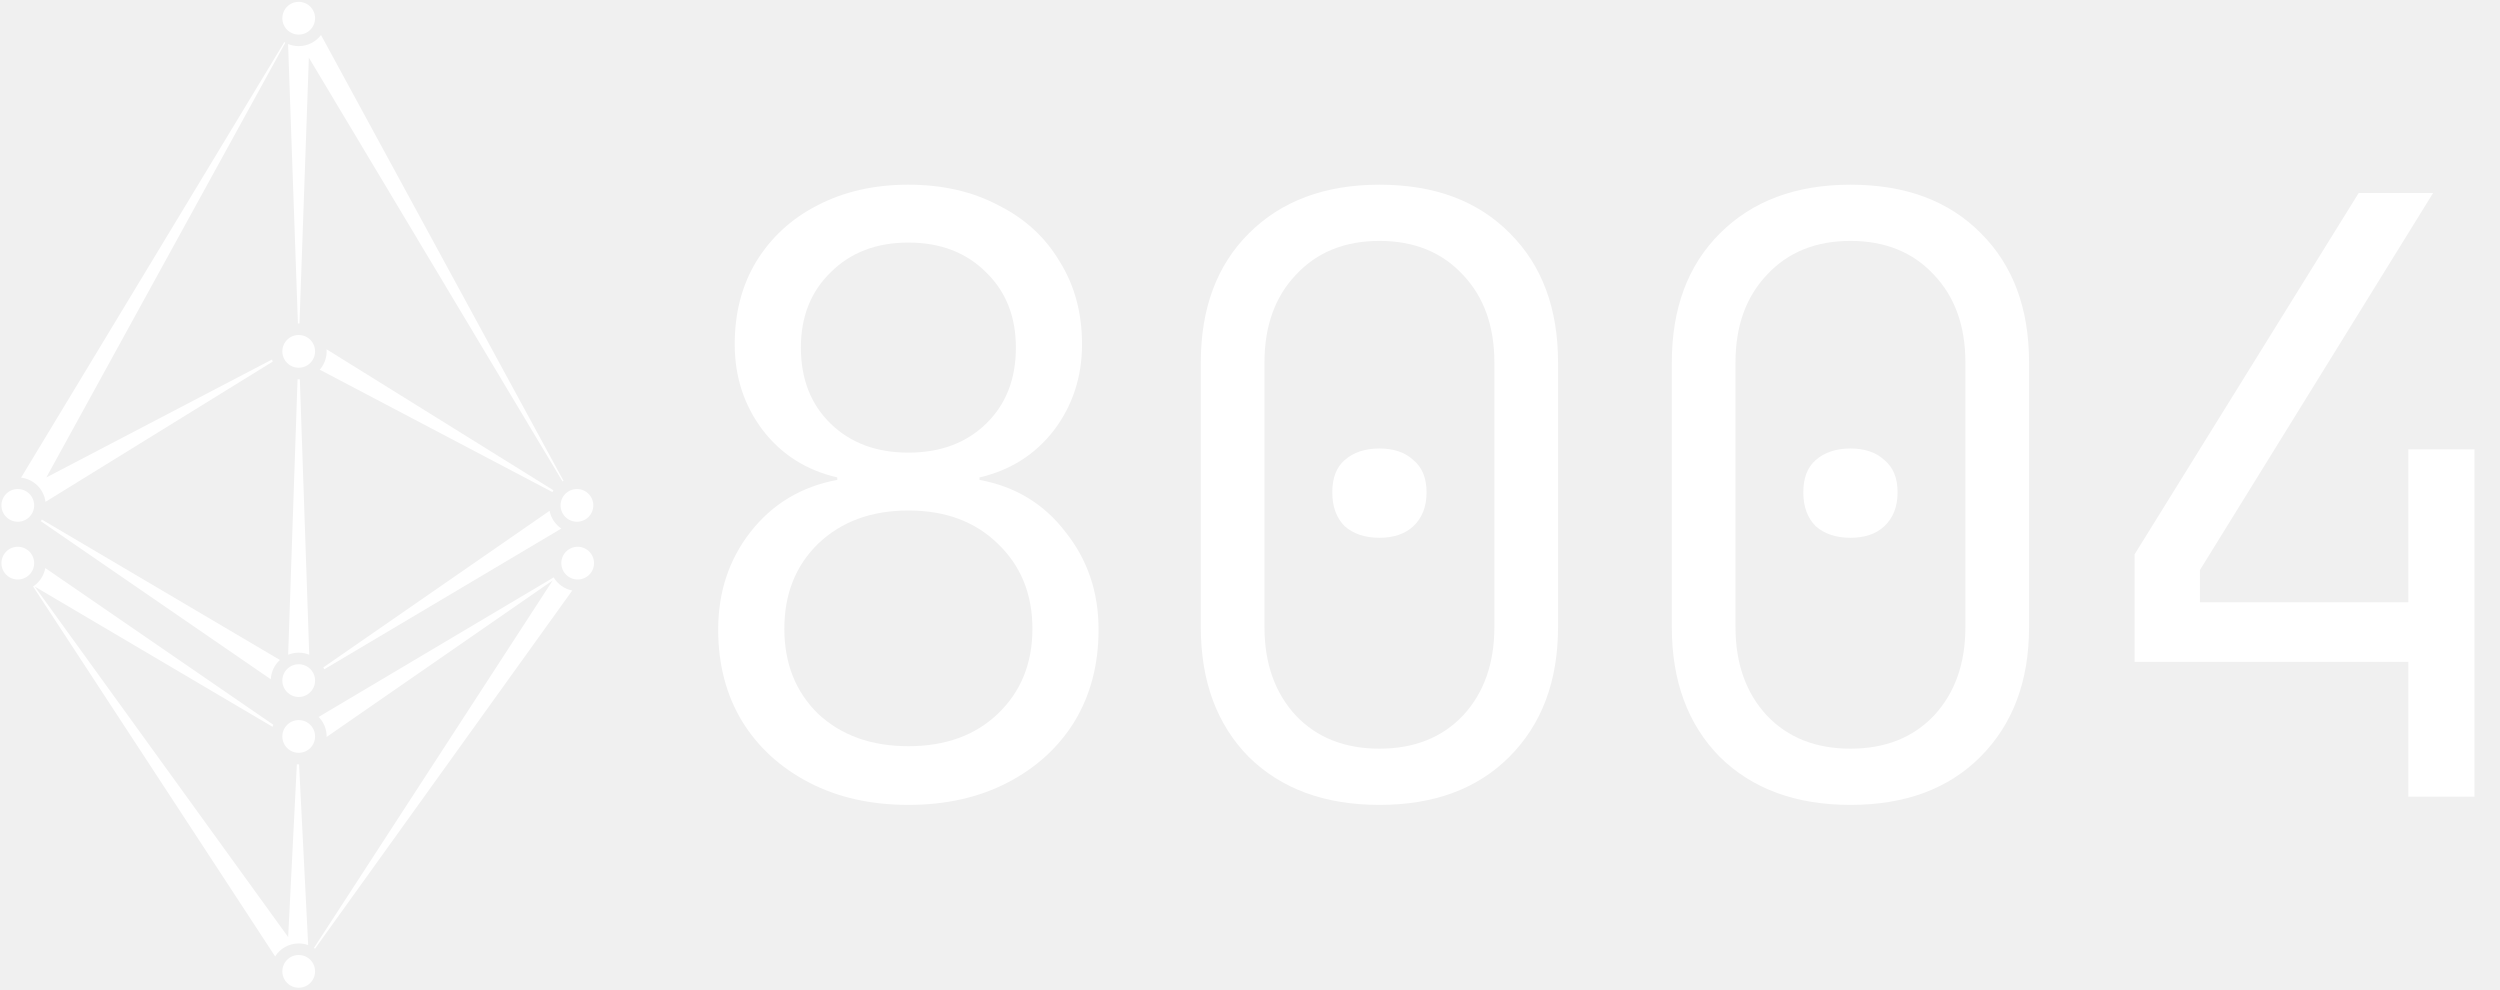
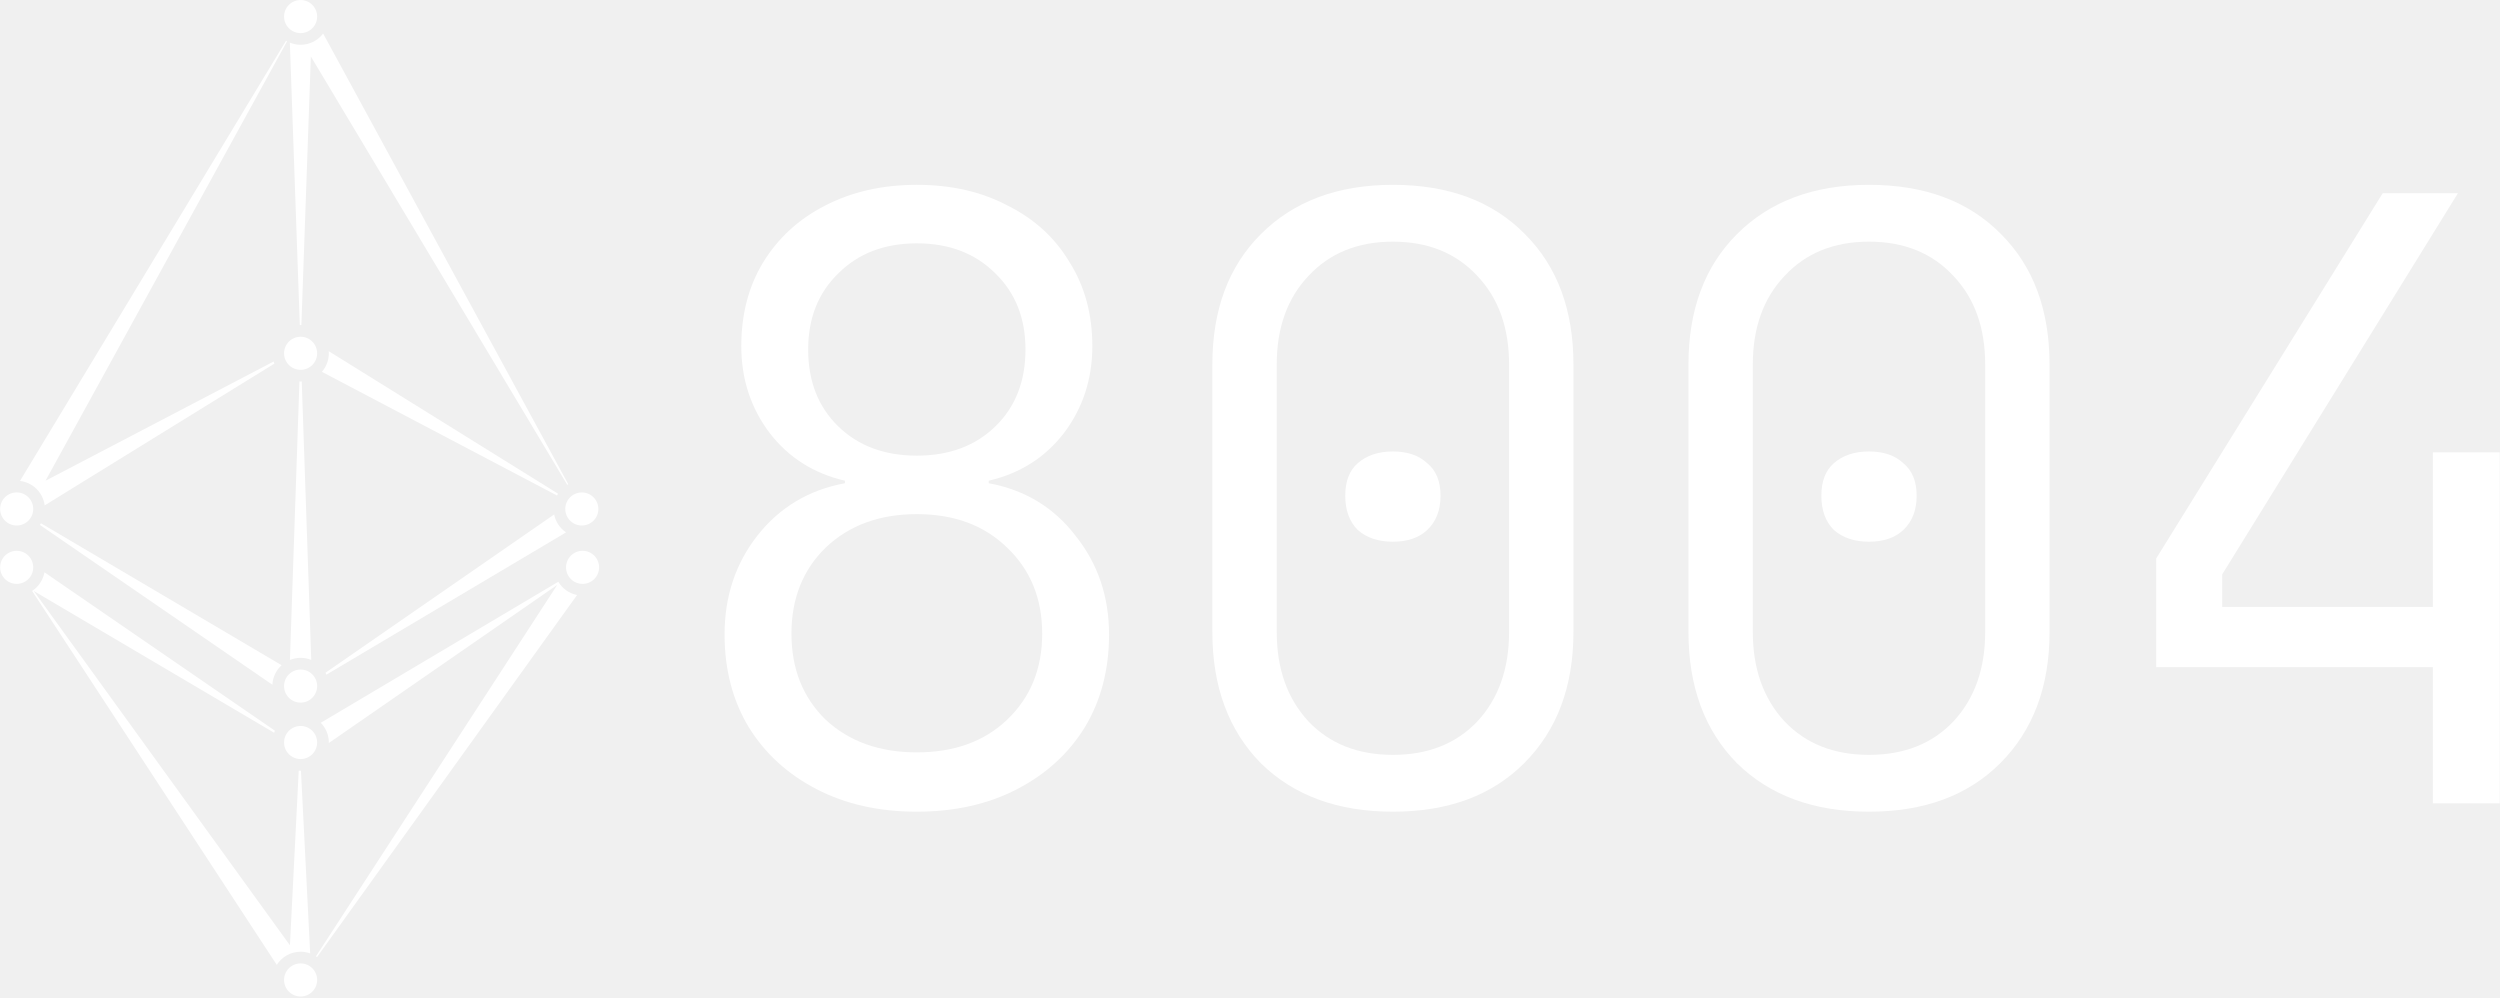
- <svg xmlns="http://www.w3.org/2000/svg" width="96" height="38" viewBox="0 0 96 38" fill="currentColor">
+ <svg xmlns="http://www.w3.org/2000/svg" fill="none" viewBox="0.05 0.07 94.98 37.88">
  <g clip-path="url(#clip0_2365_5604)">
    <path d="M10.496 27.832C10.485 27.857 10.474 27.882 10.464 27.908C7.42 26.113 4.376 24.318 1.332 22.522C4.576 27.009 7.82 31.496 11.065 35.983L11.399 29.349C11.422 29.351 11.446 29.352 11.47 29.352C11.475 29.352 11.48 29.351 11.484 29.351L11.834 36.292C11.72 36.251 11.598 36.228 11.47 36.228C11.089 36.228 10.755 36.427 10.565 36.727L1.27 22.522C1.512 22.363 1.686 22.109 1.739 21.813C4.658 23.819 7.577 25.826 10.496 27.832Z" fill="white" />
    <path d="M21.261 22.172C21.414 22.429 21.671 22.616 21.974 22.676C18.681 27.261 15.388 31.846 12.096 36.43C12.082 36.42 12.068 36.411 12.054 36.402C15.11 31.698 18.166 26.994 21.222 22.29C18.329 24.293 15.435 26.296 12.542 28.299C12.542 28.293 12.543 28.286 12.543 28.279C12.543 27.988 12.426 27.724 12.237 27.53L21.261 22.172Z" fill="white" />
    <path d="M10.748 25.343C10.545 25.529 10.413 25.792 10.399 26.085C7.455 24.062 4.511 22.038 1.567 20.014C1.581 19.994 1.594 19.973 1.607 19.951C4.654 21.749 7.701 23.546 10.748 25.343Z" fill="white" />
    <path d="M21.103 19.615C21.159 19.897 21.325 20.14 21.555 20.296C18.52 22.097 15.485 23.899 12.451 25.701C12.44 25.677 12.428 25.652 12.415 25.629C15.311 23.624 18.207 21.62 21.103 19.615Z" fill="white" />
    <path d="M11.875 25.142C11.75 25.091 11.614 25.063 11.47 25.063C11.327 25.063 11.19 25.091 11.065 25.142L11.426 14.563C11.441 14.564 11.456 14.565 11.47 14.565C11.485 14.565 11.5 14.564 11.514 14.563L11.875 25.142Z" fill="white" />
    <path d="M10.955 1.639C10.954 1.641 10.953 1.643 10.952 1.646C7.894 7.208 4.837 12.771 1.779 18.334C4.668 16.824 7.556 15.315 10.445 13.805C10.453 13.832 10.463 13.859 10.473 13.885C7.564 15.68 4.656 17.476 1.747 19.271C1.685 18.784 1.297 18.399 0.809 18.342C0.825 18.315 0.842 18.288 0.858 18.261L10.914 1.623C10.915 1.622 10.916 1.62 10.917 1.618C10.93 1.625 10.942 1.632 10.955 1.639Z" fill="white" />
-     <path d="M21.252 18.828C21.238 18.85 21.224 18.872 21.212 18.896C18.234 17.329 15.257 15.762 12.279 14.196C12.443 14.008 12.543 13.762 12.543 13.493C12.543 13.465 12.541 13.438 12.539 13.412C15.444 15.217 18.348 17.023 21.252 18.828Z" fill="white" />
+     <path d="M21.253 18.828C21.238 18.85 21.225 18.872 21.212 18.896C18.235 17.329 15.257 15.762 12.279 14.196C12.443 14.008 12.543 13.762 12.543 13.493C12.543 13.465 12.541 13.438 12.539 13.412C15.444 15.217 18.348 17.023 21.253 18.828Z" fill="white" />
    <path d="M12.371 1.426L21.64 18.466C21.627 18.473 21.614 18.481 21.601 18.488L11.86 2.214L11.5 12.421C11.49 12.421 11.48 12.421 11.47 12.421C11.46 12.421 11.45 12.421 11.44 12.421L11.062 1.69C11.188 1.742 11.326 1.771 11.47 1.771C11.82 1.771 12.131 1.604 12.326 1.345C12.341 1.372 12.356 1.399 12.371 1.426Z" fill="white" />
-     <path d="M0.683 18.778C1.03 18.778 1.312 19.06 1.312 19.407C1.312 19.754 1.03 20.035 0.683 20.035C0.336 20.035 0.055 19.754 0.055 19.407C0.055 19.06 0.336 18.778 0.683 18.778Z" fill="white" />
-     <path d="M11.47 25.507C11.818 25.507 12.099 25.788 12.099 26.135C12.099 26.483 11.817 26.764 11.47 26.764C11.123 26.764 10.842 26.483 10.842 26.135C10.842 25.788 11.123 25.507 11.47 25.507Z" fill="white" />
-     <path d="M11.47 12.864C11.818 12.864 12.099 13.146 12.099 13.493C12.099 13.84 11.818 14.121 11.47 14.121C11.123 14.121 10.842 13.84 10.842 13.493C10.842 13.146 11.123 12.864 11.47 12.864Z" fill="white" />
+     <path d="M0.684 18.778C1.031 18.778 1.312 19.06 1.312 19.407C1.312 19.754 1.031 20.035 0.684 20.035C0.337 20.035 0.055 19.754 0.055 19.407C0.055 19.06 0.336 18.778 0.684 18.778Z" fill="white" />
+     <path d="M11.471 25.507C11.818 25.507 12.099 25.788 12.099 26.135C12.099 26.483 11.818 26.764 11.471 26.764C11.124 26.764 10.842 26.483 10.842 26.135C10.842 25.788 11.124 25.507 11.471 25.507Z" fill="white" />
+     <path d="M11.471 12.864C11.818 12.864 12.099 13.146 12.099 13.493C12.099 13.84 11.818 14.121 11.471 14.121C11.124 14.121 10.842 13.84 10.842 13.493C10.842 13.146 11.124 12.864 11.471 12.864Z" fill="white" />
    <path d="M12.521 13.709C12.519 13.715 12.518 13.721 12.516 13.728C12.518 13.72 12.52 13.712 12.522 13.704L12.521 13.709Z" fill="white" />
-     <path d="M11.558 1.768C11.529 1.77 11.5 1.772 11.471 1.772L11.47 1.771C11.5 1.771 11.529 1.77 11.558 1.768Z" fill="white" />
-     <path d="M11.47 0.071C11.818 0.071 12.099 0.352 12.099 0.699C12.099 1.047 11.818 1.328 11.47 1.328C11.123 1.328 10.842 1.047 10.842 0.699C10.842 0.352 11.123 0.071 11.47 0.071Z" fill="white" />
-     <path d="M21.431 20.198C21.435 20.201 21.438 20.204 21.441 20.207C21.439 20.205 21.436 20.203 21.434 20.2L21.431 20.198Z" fill="white" />
+     <path d="M11.558 1.768C11.53 1.77 11.5 1.772 11.471 1.772L11.471 1.771C11.5 1.771 11.529 1.77 11.558 1.768Z" fill="white" />
+     <path d="M11.471 0.071C11.818 0.071 12.099 0.352 12.099 0.699C12.099 1.047 11.818 1.328 11.471 1.328C11.124 1.328 10.842 1.047 10.842 0.699C10.842 0.352 11.124 0.071 11.471 0.071Z" fill="white" />
+     <path d="M21.432 20.198C21.435 20.201 21.438 20.204 21.442 20.207C21.439 20.205 21.436 20.203 21.434 20.2L21.432 20.198Z" fill="white" />
    <path d="M22.155 18.779C22.502 18.779 22.783 19.06 22.783 19.407C22.783 19.754 22.502 20.035 22.155 20.035C21.808 20.035 21.526 19.754 21.526 19.407C21.526 19.06 21.808 18.779 22.155 18.779Z" fill="white" />
    <path d="M21.363 20.13L21.397 20.165C21.385 20.153 21.374 20.141 21.363 20.129C21.363 20.129 21.363 20.13 21.363 20.13Z" fill="white" />
    <path d="M22.183 20.996C22.53 20.996 22.811 21.278 22.811 21.625C22.811 21.972 22.53 22.253 22.183 22.253C21.836 22.253 21.555 21.972 21.555 21.625C21.555 21.278 21.836 20.996 22.183 20.996Z" fill="white" />
-     <path d="M11.47 27.651C11.818 27.651 12.099 27.932 12.099 28.279C12.099 28.626 11.818 28.908 11.47 28.908C11.123 28.908 10.842 28.626 10.842 28.279C10.842 27.932 11.123 27.651 11.47 27.651Z" fill="white" />
-     <path d="M11.47 36.672C11.818 36.672 12.099 36.953 12.099 37.3C12.099 37.648 11.818 37.929 11.47 37.929C11.123 37.929 10.842 37.648 10.842 37.3C10.842 36.953 11.123 36.672 11.47 36.672Z" fill="white" />
-     <path d="M0.683 20.996C1.03 20.996 1.312 21.278 1.312 21.625C1.312 21.972 1.03 22.253 0.683 22.253C0.336 22.253 0.055 21.972 0.055 21.625C0.055 21.278 0.336 20.996 0.683 20.996Z" fill="white" />
+     <path d="M11.471 27.651C11.818 27.651 12.099 27.932 12.099 28.279C12.099 28.626 11.818 28.908 11.471 28.908C11.124 28.908 10.842 28.626 10.842 28.279C10.842 27.932 11.124 27.651 11.471 27.651Z" fill="white" />
+     <path d="M11.471 36.672C11.818 36.672 12.099 36.953 12.099 37.3C12.099 37.648 11.818 37.929 11.471 37.929C11.124 37.929 10.842 37.648 10.842 37.3C10.842 36.953 11.124 36.672 11.471 36.672Z" fill="white" />
+     <path d="M0.684 20.996C1.031 20.996 1.312 21.278 1.312 21.625C1.312 21.972 1.031 22.253 0.684 22.253C0.337 22.253 0.055 21.972 0.055 21.625C0.055 21.278 0.336 20.996 0.684 20.996Z" fill="white" />
    <path d="M1.734 21.841C1.732 21.848 1.73 21.854 1.729 21.86C1.731 21.852 1.733 21.844 1.735 21.836L1.734 21.841Z" fill="white" />
    <path d="M34.882 30.908C33.442 30.908 32.172 30.622 31.071 30.051C29.97 29.479 29.113 28.696 28.499 27.701C27.885 26.685 27.578 25.51 27.578 24.176C27.578 22.737 27.991 21.488 28.817 20.429C29.663 19.349 30.775 18.683 32.151 18.428V18.333C30.965 18.058 30.013 17.455 29.293 16.523C28.573 15.571 28.213 14.47 28.213 13.221C28.213 12.014 28.488 10.956 29.039 10.045C29.61 9.114 30.394 8.394 31.389 7.886C32.405 7.357 33.569 7.092 34.882 7.092C36.194 7.092 37.348 7.357 38.343 7.886C39.359 8.394 40.142 9.114 40.693 10.045C41.264 10.956 41.55 12.014 41.55 13.221C41.55 14.47 41.19 15.571 40.471 16.523C39.751 17.455 38.798 18.058 37.613 18.333V18.428C38.989 18.683 40.09 19.349 40.915 20.429C41.762 21.488 42.185 22.737 42.185 24.176C42.185 25.51 41.878 26.685 41.264 27.701C40.651 28.696 39.793 29.479 38.692 30.051C37.591 30.622 36.321 30.908 34.882 30.908ZM34.882 17.381C36.11 17.381 37.105 17.01 37.867 16.269C38.629 15.528 39.01 14.554 39.01 13.348C39.01 12.162 38.629 11.199 37.867 10.458C37.105 9.696 36.11 9.315 34.882 9.315C33.654 9.315 32.659 9.696 31.897 10.458C31.135 11.199 30.754 12.162 30.754 13.348C30.754 14.554 31.135 15.528 31.897 16.269C32.659 17.01 33.654 17.381 34.882 17.381ZM34.882 28.654C36.3 28.654 37.443 28.241 38.311 27.415C39.2 26.568 39.645 25.478 39.645 24.144C39.645 22.811 39.2 21.72 38.311 20.874C37.443 20.027 36.3 19.603 34.882 19.603C33.463 19.603 32.31 20.027 31.42 20.874C30.552 21.72 30.119 22.811 30.119 24.144C30.119 25.478 30.552 26.568 31.42 27.415C32.31 28.241 33.463 28.654 34.882 28.654Z" fill="white" />
-     <path d="M52.97 30.908C50.874 30.908 49.201 30.294 47.952 29.066C46.724 27.817 46.111 26.155 46.111 24.081V13.919C46.111 11.845 46.724 10.193 47.952 8.966C49.201 7.717 50.874 7.092 52.97 7.092C55.087 7.092 56.759 7.717 57.987 8.966C59.215 10.193 59.829 11.845 59.829 13.919V24.081C59.829 26.155 59.204 27.817 57.955 29.066C56.727 30.294 55.065 30.908 52.97 30.908ZM52.97 28.749C54.303 28.749 55.372 28.325 56.177 27.479C56.981 26.611 57.384 25.478 57.384 24.081V13.919C57.384 12.522 56.981 11.4 56.177 10.553C55.372 9.685 54.303 9.251 52.97 9.251C51.636 9.251 50.567 9.685 49.762 10.553C48.958 11.4 48.556 12.522 48.556 13.919V24.081C48.556 25.478 48.958 26.611 49.762 27.479C50.567 28.325 51.636 28.749 52.97 28.749ZM52.97 20.651C52.419 20.651 51.975 20.503 51.636 20.207C51.318 19.889 51.16 19.455 51.16 18.905C51.16 18.354 51.318 17.942 51.636 17.666C51.975 17.37 52.419 17.222 52.97 17.222C53.52 17.222 53.954 17.37 54.272 17.666C54.61 17.942 54.78 18.354 54.78 18.905C54.78 19.455 54.61 19.889 54.272 20.207C53.954 20.503 53.52 20.651 52.97 20.651Z" fill="white" />
+     <path d="M52.969 30.908C50.873 30.908 49.201 30.294 47.952 29.066C46.724 27.817 46.11 26.155 46.11 24.081V13.919C46.11 11.845 46.724 10.193 47.952 8.966C49.201 7.717 50.873 7.092 52.969 7.092C55.086 7.092 56.759 7.717 57.987 8.966C59.215 10.193 59.828 11.845 59.828 13.919V24.081C59.828 26.155 59.204 27.817 57.955 29.066C56.727 30.294 55.065 30.908 52.969 30.908ZM52.969 28.749C54.303 28.749 55.372 28.325 56.177 27.479C56.981 26.611 57.383 25.478 57.383 24.081V13.919C57.383 12.522 56.981 11.4 56.177 10.553C55.372 9.685 54.303 9.251 52.969 9.251C51.636 9.251 50.567 9.685 49.762 10.553C48.958 11.4 48.556 12.522 48.556 13.919V24.081C48.556 25.478 48.958 26.611 49.762 27.479C50.567 28.325 51.636 28.749 52.969 28.749ZM52.969 20.651C52.419 20.651 51.974 20.503 51.636 20.207C51.318 19.889 51.159 19.455 51.159 18.905C51.159 18.354 51.318 17.942 51.636 17.666C51.974 17.37 52.419 17.222 52.969 17.222C53.52 17.222 53.954 17.37 54.271 17.666C54.61 17.942 54.779 18.354 54.779 18.905C54.779 19.455 54.61 19.889 54.271 20.207C53.954 20.503 53.52 20.651 52.969 20.651Z" fill="white" />
    <path d="M71.057 30.908C68.962 30.908 67.289 30.294 66.04 29.066C64.812 27.817 64.198 26.155 64.198 24.081V13.919C64.198 11.845 64.812 10.193 66.04 8.966C67.289 7.717 68.962 7.092 71.057 7.092C73.174 7.092 74.847 7.717 76.075 8.966C77.302 10.193 77.916 11.845 77.916 13.919V24.081C77.916 26.155 77.292 27.817 76.043 29.066C74.815 30.294 73.153 30.908 71.057 30.908ZM71.057 28.749C72.391 28.749 73.46 28.325 74.264 27.479C75.069 26.611 75.471 25.478 75.471 24.081V13.919C75.471 12.522 75.069 11.4 74.264 10.553C73.46 9.685 72.391 9.251 71.057 9.251C69.724 9.251 68.654 9.685 67.85 10.553C67.046 11.4 66.643 12.522 66.643 13.919V24.081C66.643 25.478 67.046 26.611 67.85 27.479C68.654 28.325 69.724 28.749 71.057 28.749ZM71.057 20.651C70.507 20.651 70.062 20.503 69.724 20.207C69.406 19.889 69.247 19.455 69.247 18.905C69.247 18.354 69.406 17.942 69.724 17.666C70.062 17.37 70.507 17.222 71.057 17.222C71.608 17.222 72.042 17.37 72.359 17.666C72.698 17.942 72.867 18.354 72.867 18.905C72.867 19.455 72.698 19.889 72.359 20.207C72.042 20.503 71.608 20.651 71.057 20.651Z" fill="white" />
    <path d="M92.479 30.591V25.415H81.968V21.287L90.574 7.41H93.432L84.477 21.89V23.128H92.479V17.254H95.019V30.591H92.479Z" fill="white" />
  </g>
  <defs>
    <clipPath id="clip0_2365_5604">
      <rect width="95.075" height="38" fill="white" />
    </clipPath>
  </defs>
</svg>
